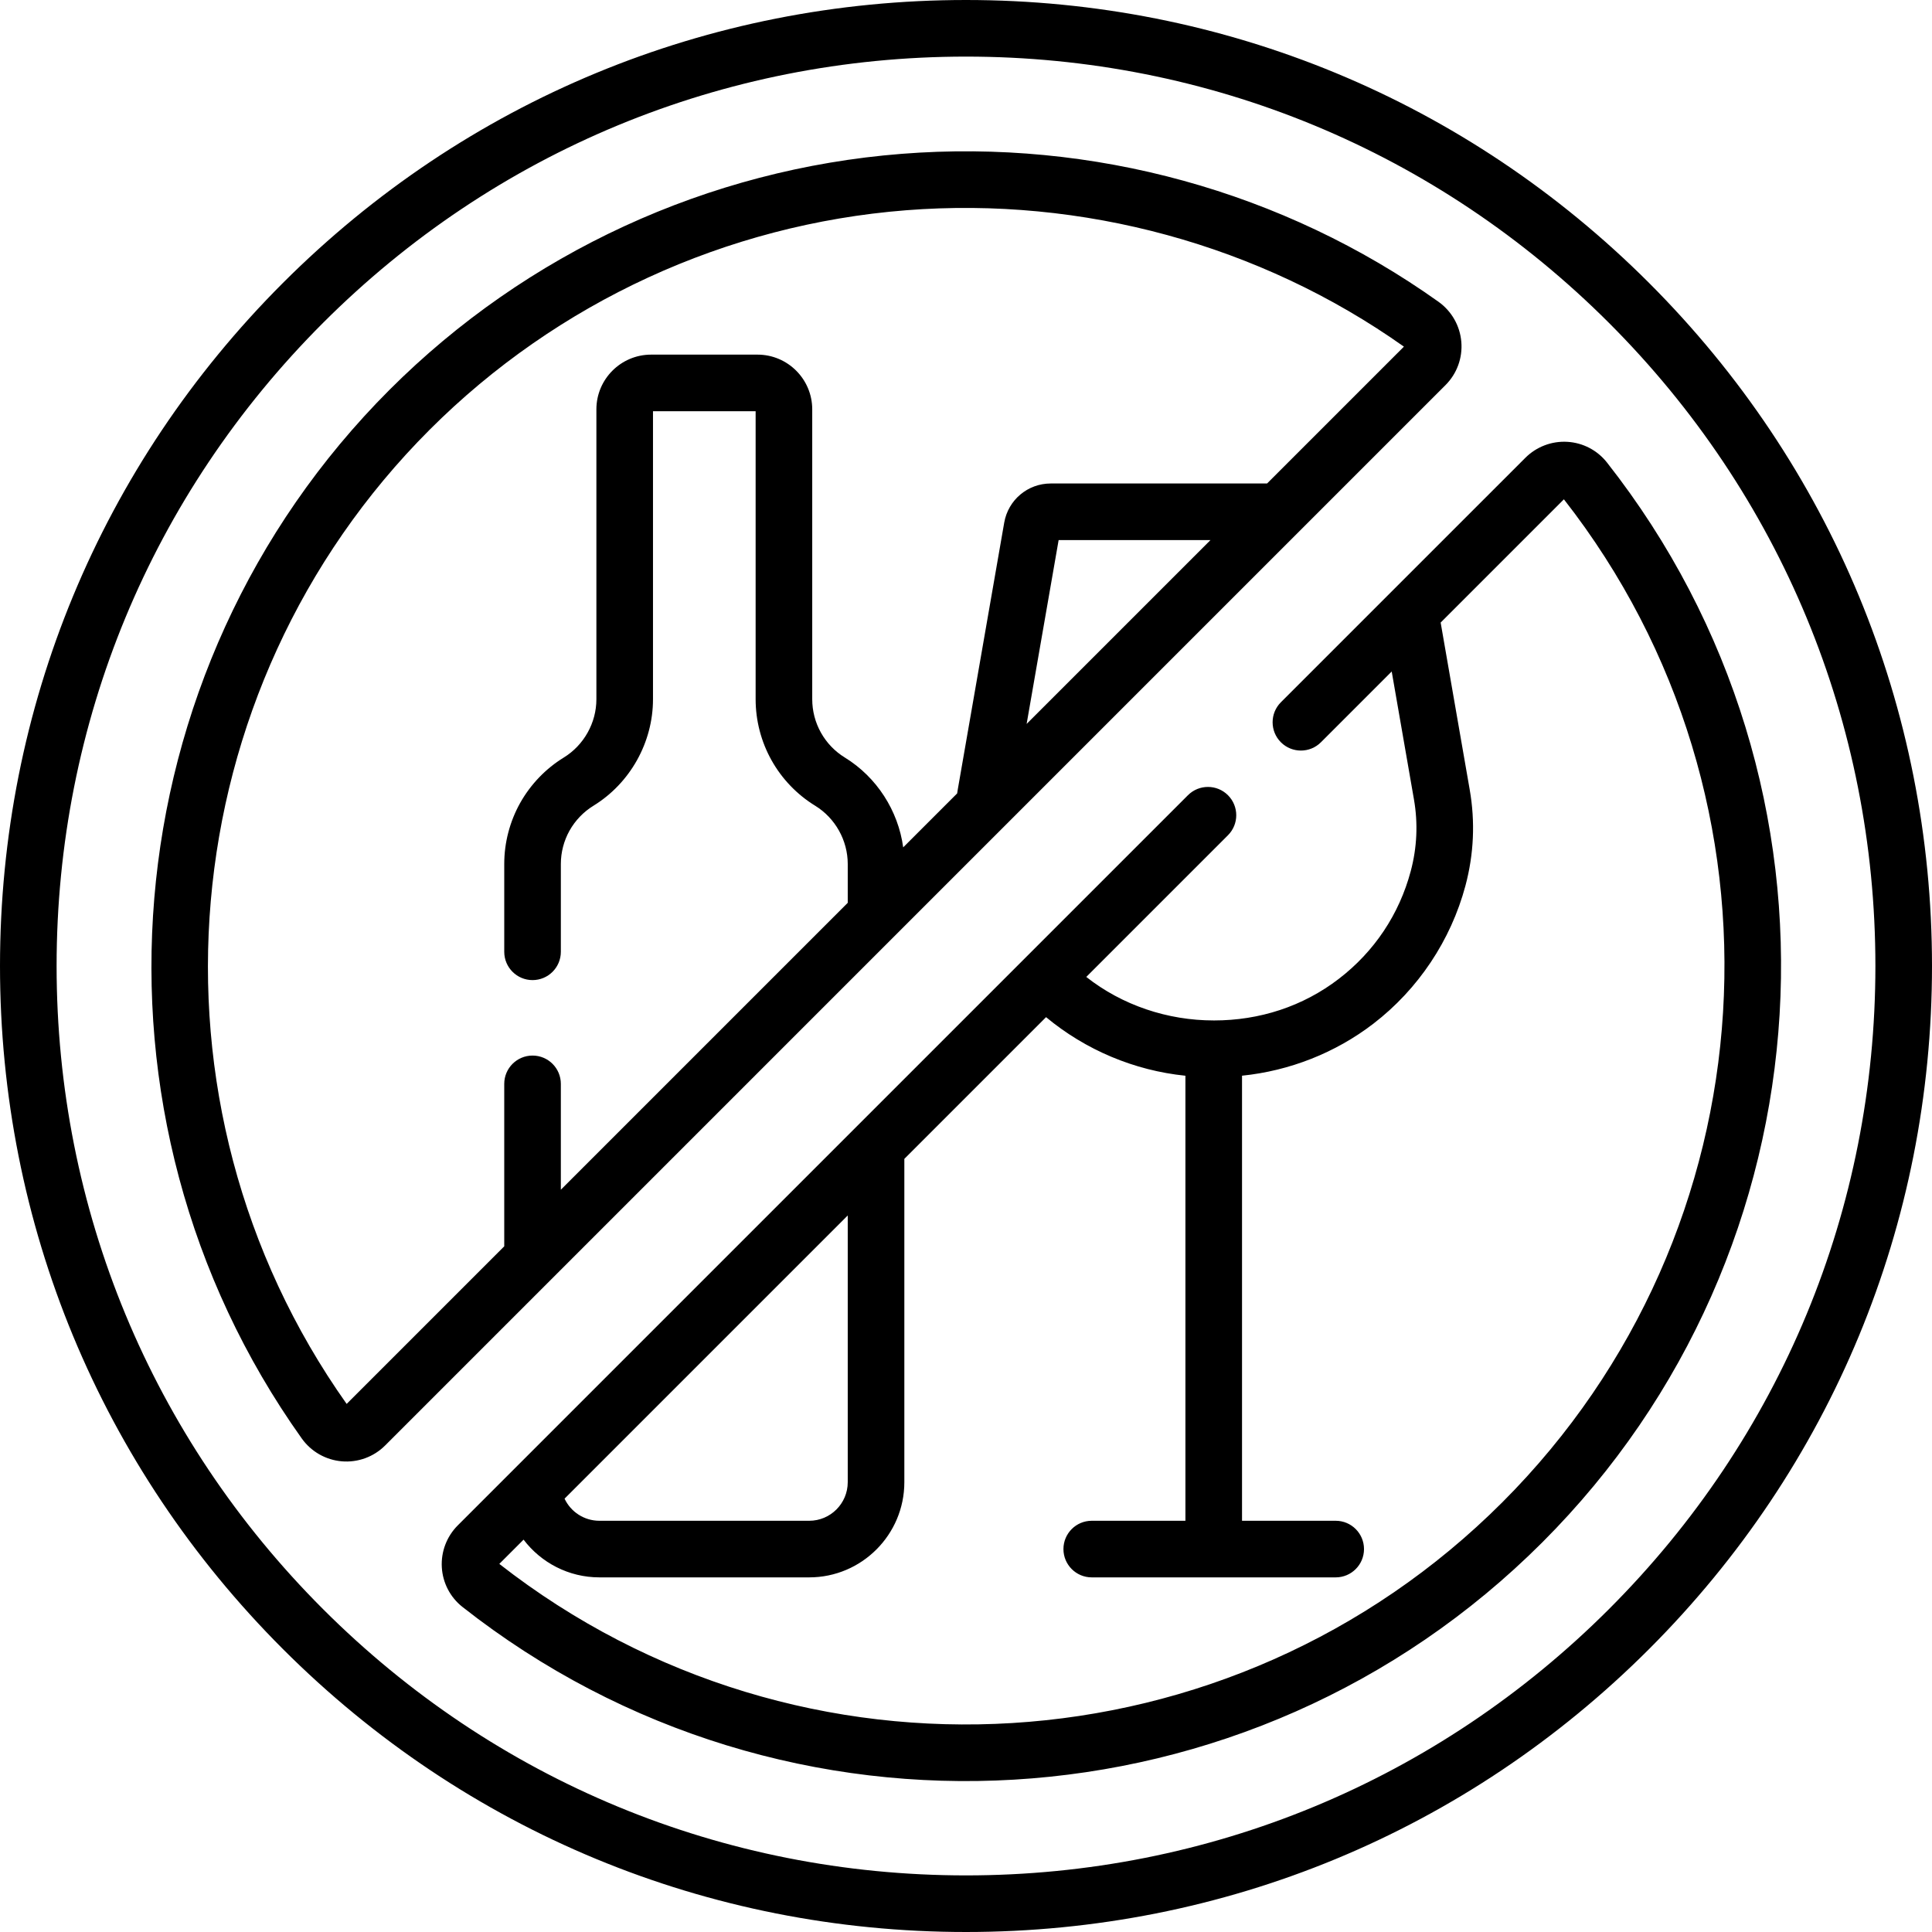
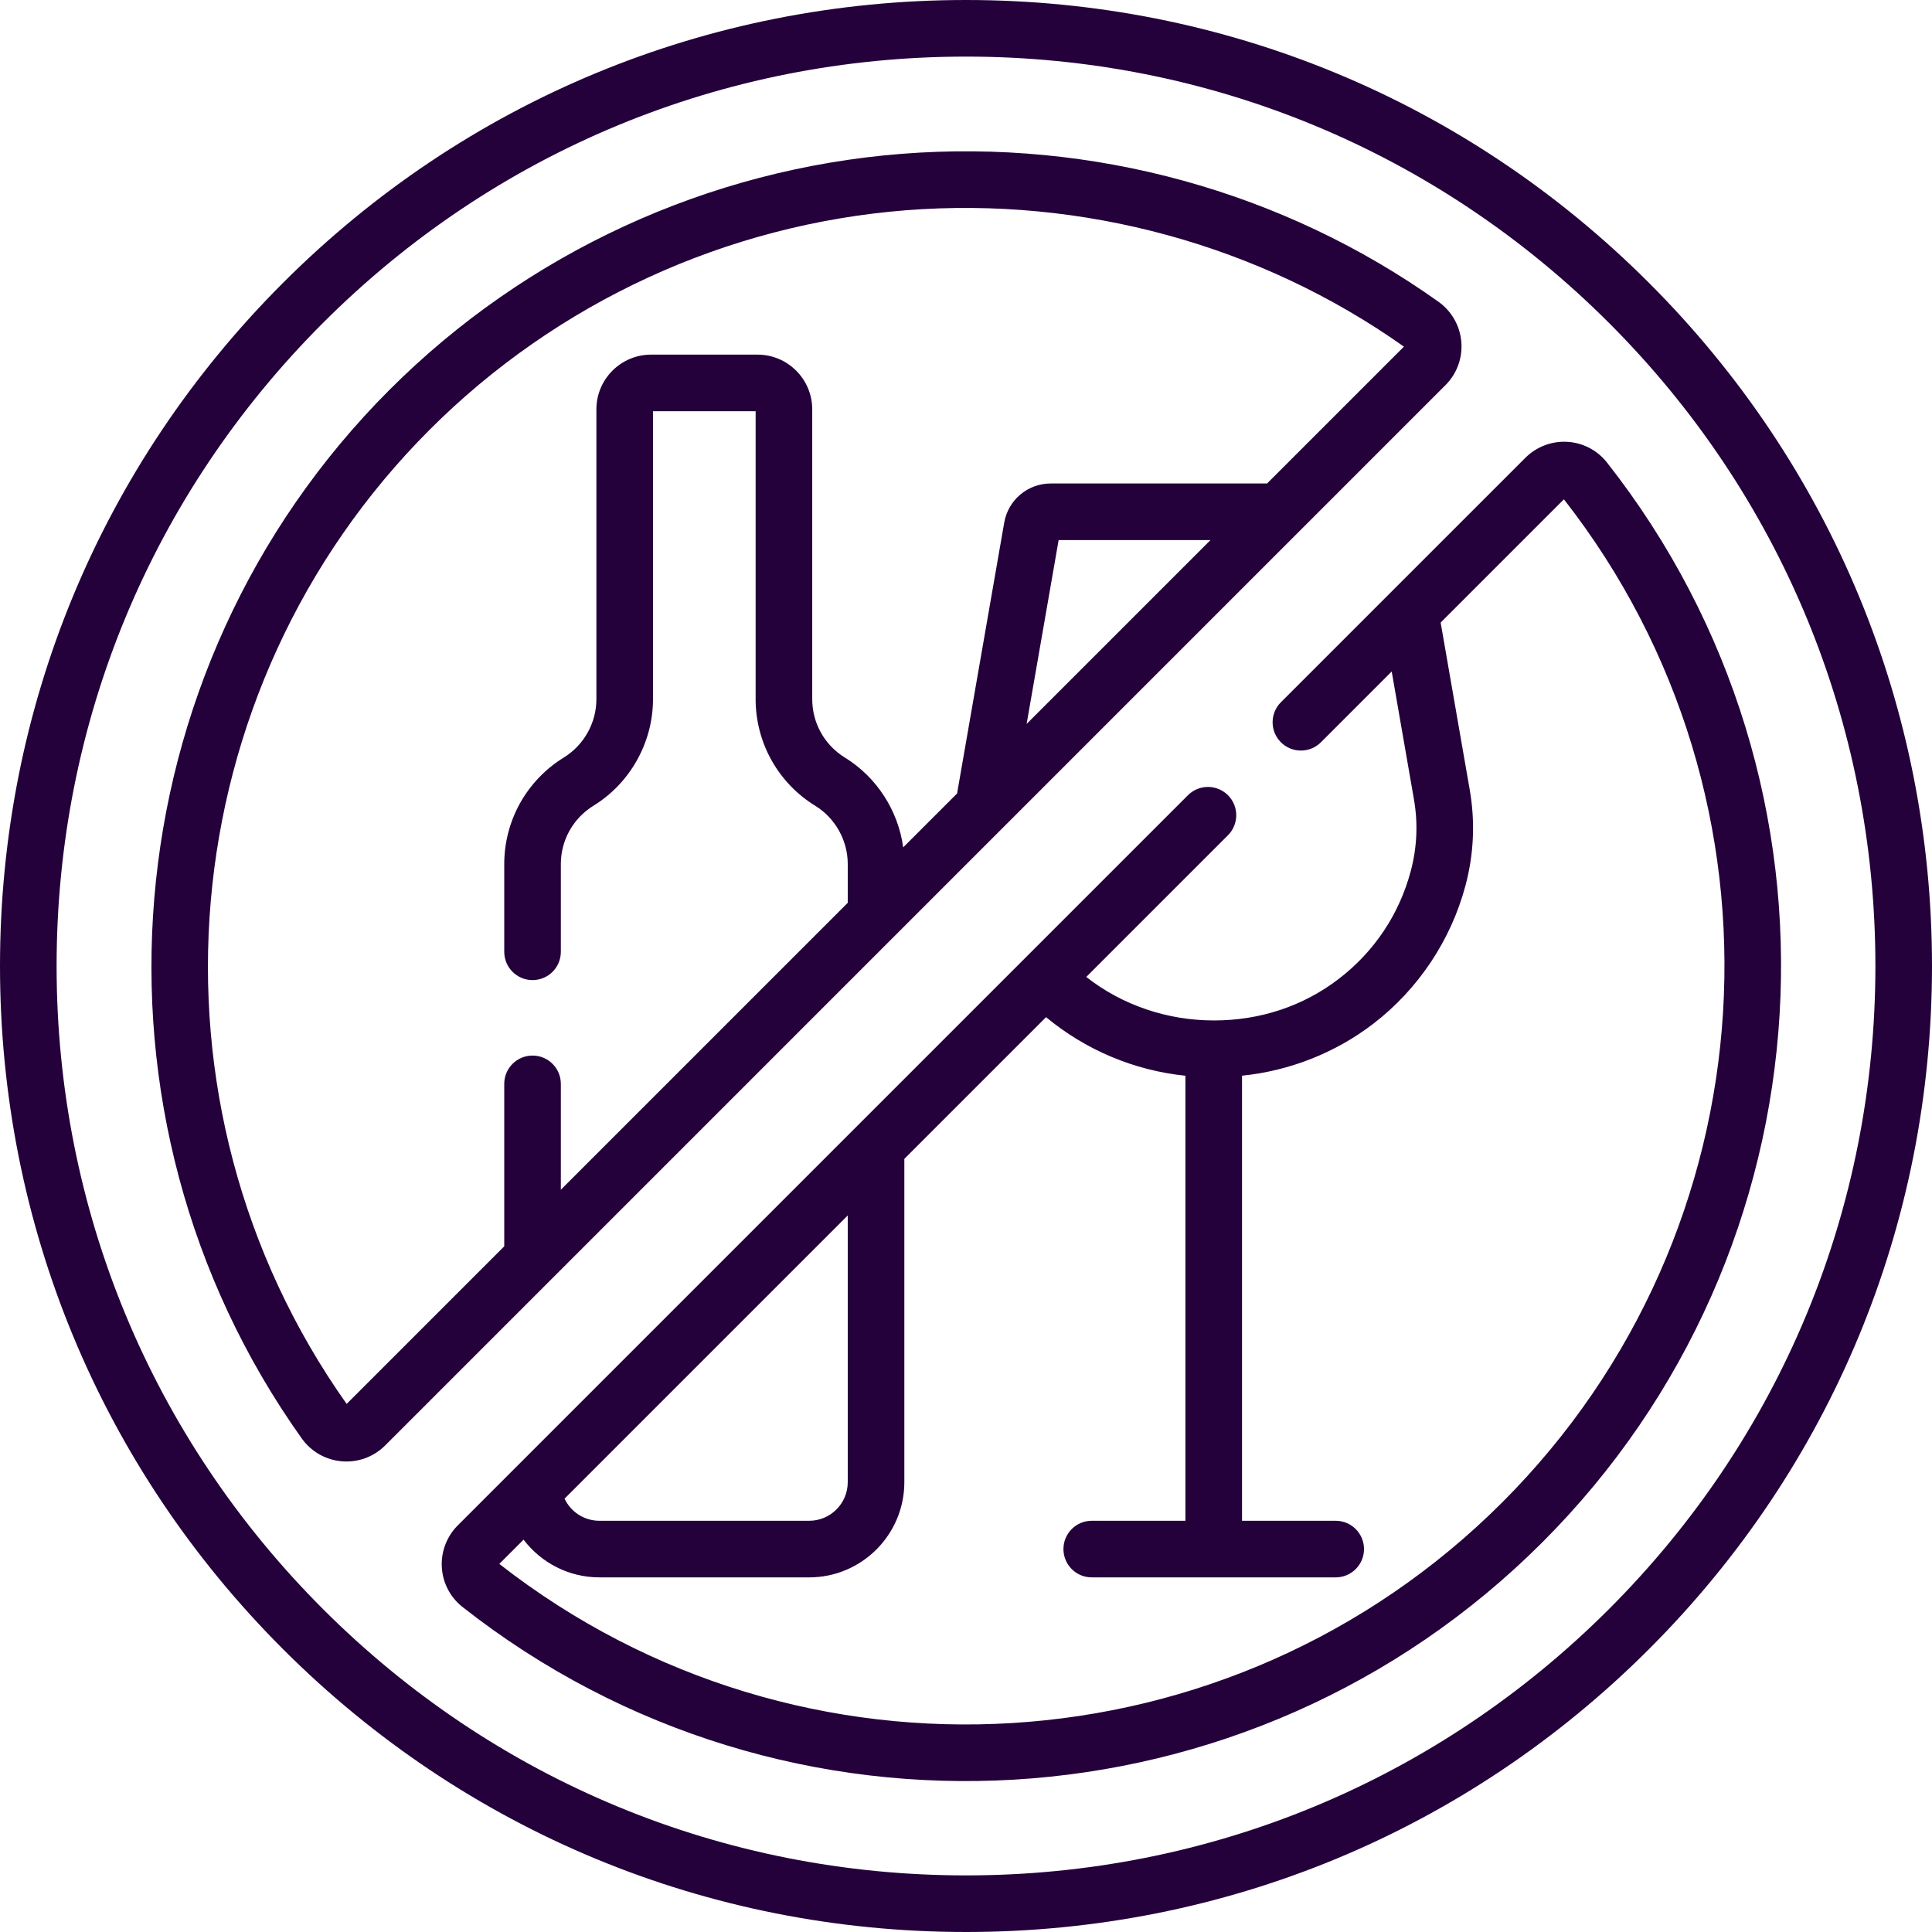
<svg xmlns="http://www.w3.org/2000/svg" id="Capa_1" enable-background="new 0 0 512 512" height="40px" width="40px" viewBox="0 0 512 512">
  <g>
-     <path d="m437.02 74.981c-48.353-48.352-112.64-74.981-181.02-74.981s-132.667 26.629-181.02 74.981c-48.351 48.352-74.98 112.639-74.98 181.019s26.629 132.667 74.98 181.019c48.353 48.352 112.64 74.981 181.02 74.981s132.667-26.629 181.02-74.981c48.351-48.352 74.98-112.639 74.98-181.019s-26.629-132.667-74.98-181.019zm-10.608 351.432c-45.518 45.519-106.039 70.587-170.412 70.587s-124.894-25.068-170.412-70.587c-45.52-45.519-70.588-106.039-70.588-170.413s25.068-124.894 70.588-170.413c45.518-45.519 106.039-70.587 170.412-70.587s124.894 25.068 170.412 70.587c45.52 45.519 70.588 106.039 70.588 170.413s-25.068 124.894-70.588 170.413zm-.558-303.855c-2.542-3.23-6.36-5.224-10.477-5.468-4.14-.248-8.203 1.295-11.138 4.229l-35.671 35.671c-.038.036-.074.075-.112.112l-29.004 29.003c-2.929 2.929-2.929 7.678 0 10.606 2.93 2.929 7.678 2.929 10.607 0l18.757-18.757 5.893 33.883c1.109 6.363.824 12.761-.847 19.019-3.053 11.441-9.638 21.309-19.044 28.536-9.562 7.347-21.048 11.038-33.103 11.038-.023 0-.045-.003-.068-.003-12.21 0-24.249-4.018-33.772-11.531l37.548-37.548c2.929-2.929 2.929-7.678 0-10.606-2.93-2.929-7.678-2.929-10.607 0l-42.963 42.962c-.01.01-.022.018-.032.028-.026.025-.049.053-.075.079l-44.824 44.824c-.043.042-.086.085-.129.129l-90.858 90.858c-.04.04-.081.079-.12.12l-14.499 14.499c-2.934 2.934-4.476 6.993-4.229 11.136.245 4.116 2.238 7.934 5.469 10.477 85.633 67.409 208.695 60.363 286.178-17.12 77.302-77.299 84.662-200.329 17.12-286.176zm-201.194 199.555v70.687c0 5.635-4.58 10.22-10.21 10.22h-55.6c-4.054 0-7.597-2.373-9.237-5.859zm173.468 76.015c-71.786 71.787-185.946 78.761-265.805 16.322l6.429-6.429c4.628 6.103 11.945 9.999 20.097 9.999h55.601c13.9 0 25.21-11.314 25.21-25.22v-85.687l37.557-37.557c10.466 8.701 23.389 14.148 36.932 15.525v117.94h-24.827c-4.143 0-7.5 3.358-7.5 7.5s3.357 7.5 7.5 7.5h64.653c4.143 0 7.5-3.358 7.5-7.5s-3.357-7.5-7.5-7.5h-24.826v-117.951c12.591-1.279 24.749-6.052 34.81-13.783 11.878-9.125 20.542-22.111 24.397-36.562 2.236-8.374 2.617-16.941 1.132-25.461l-7.701-44.278 32.663-32.663c62.441 79.859 55.466 194.018-16.322 265.805zm-10.86-307.52c-.357-4.275-2.57-8.156-6.071-10.649-41.082-29.249-91.591-43.174-142.24-39.193-51.218 4.02-99.407 26.216-135.691 62.5-74.369 74.366-84.196 192.395-23.307 277.93 2.492 3.501 6.373 5.714 10.647 6.071 4.22.353 8.431-1.169 11.448-4.191h.001l281.019-281.02c3.02-3.02 4.548-7.192 4.194-11.448zm-115.2 101.241 8.48-48.719h40.239zm63.718-63.719h-57.336c-6.082 0-11.262 4.348-12.319 10.354l-12.314 70.752c-.06.336-.111.685-.165 1.029l-14.296 14.296c-1.329-9.74-7.002-18.605-15.475-23.814-2.632-1.614-4.818-3.891-6.326-6.589-1.508-2.695-2.305-5.754-2.305-8.848v-76.83c0-7.995-6.505-14.5-14.5-14.5h-28.2c-7.995 0-14.5 6.505-14.5 14.5v76.83c0 6.253-3.309 12.168-8.638 15.441-4.801 2.951-8.799 7.114-11.571 12.053-2.755 4.934-4.211 10.521-4.211 16.156v23.276c0 4.142 3.357 7.5 7.5 7.5s7.5-3.358 7.5-7.5v-23.276c0-3.081.798-6.139 2.3-8.829 1.517-2.702 3.709-4.985 6.334-6.599 9.737-5.979 15.786-16.792 15.786-28.222v-76.33h27.2v76.33c0 5.652 1.457 11.244 4.212 16.167 2.756 4.933 6.759 9.102 11.57 12.052 5.322 3.271 8.628 9.184 8.628 15.431v10.297l-76.03 76.03v-28.051c0-4.142-3.357-7.5-7.5-7.5s-7.5 3.358-7.5 7.5v43.051l-41.766 41.766c-56.528-79.856-46.836-189.336 22.008-258.182 33.759-33.76 78.599-54.412 126.258-58.152 46.64-3.66 93.776 9.125 131.923 36.144z" />
+     <path style="fill: rgb(36, 1, 59)" d="m437.02 74.981c-48.353-48.352-112.64-74.981-181.02-74.981s-132.667 26.629-181.02 74.981c-48.351 48.352-74.98 112.639-74.98 181.019s26.629 132.667 74.98 181.019c48.353 48.352 112.64 74.981 181.02 74.981s132.667-26.629 181.02-74.981c48.351-48.352 74.98-112.639 74.98-181.019s-26.629-132.667-74.98-181.019zm-10.608 351.432c-45.518 45.519-106.039 70.587-170.412 70.587s-124.894-25.068-170.412-70.587c-45.52-45.519-70.588-106.039-70.588-170.413s25.068-124.894 70.588-170.413c45.518-45.519 106.039-70.587 170.412-70.587s124.894 25.068 170.412 70.587c45.52 45.519 70.588 106.039 70.588 170.413s-25.068 124.894-70.588 170.413zm-.558-303.855c-2.542-3.23-6.36-5.224-10.477-5.468-4.14-.248-8.203 1.295-11.138 4.229l-35.671 35.671c-.038.036-.074.075-.112.112l-29.004 29.003c-2.929 2.929-2.929 7.678 0 10.606 2.93 2.929 7.678 2.929 10.607 0l18.757-18.757 5.893 33.883c1.109 6.363.824 12.761-.847 19.019-3.053 11.441-9.638 21.309-19.044 28.536-9.562 7.347-21.048 11.038-33.103 11.038-.023 0-.045-.003-.068-.003-12.21 0-24.249-4.018-33.772-11.531l37.548-37.548c2.929-2.929 2.929-7.678 0-10.606-2.93-2.929-7.678-2.929-10.607 0l-42.963 42.962c-.01.01-.022.018-.032.028-.026.025-.049.053-.075.079l-44.824 44.824c-.043.042-.086.085-.129.129l-90.858 90.858c-.04.04-.081.079-.12.12l-14.499 14.499c-2.934 2.934-4.476 6.993-4.229 11.136.245 4.116 2.238 7.934 5.469 10.477 85.633 67.409 208.695 60.363 286.178-17.12 77.302-77.299 84.662-200.329 17.12-286.176zm-201.194 199.555v70.687c0 5.635-4.58 10.22-10.21 10.22h-55.6c-4.054 0-7.597-2.373-9.237-5.859zm173.468 76.015c-71.786 71.787-185.946 78.761-265.805 16.322l6.429-6.429c4.628 6.103 11.945 9.999 20.097 9.999h55.601c13.9 0 25.21-11.314 25.21-25.22v-85.687l37.557-37.557c10.466 8.701 23.389 14.148 36.932 15.525v117.94h-24.827c-4.143 0-7.5 3.358-7.5 7.5s3.357 7.5 7.5 7.5h64.653c4.143 0 7.5-3.358 7.5-7.5s-3.357-7.5-7.5-7.5h-24.826v-117.951c12.591-1.279 24.749-6.052 34.81-13.783 11.878-9.125 20.542-22.111 24.397-36.562 2.236-8.374 2.617-16.941 1.132-25.461l-7.701-44.278 32.663-32.663c62.441 79.859 55.466 194.018-16.322 265.805zm-10.86-307.52c-.357-4.275-2.57-8.156-6.071-10.649-41.082-29.249-91.591-43.174-142.24-39.193-51.218 4.02-99.407 26.216-135.691 62.5-74.369 74.366-84.196 192.395-23.307 277.93 2.492 3.501 6.373 5.714 10.647 6.071 4.22.353 8.431-1.169 11.448-4.191h.001l281.019-281.02c3.02-3.02 4.548-7.192 4.194-11.448zm-115.2 101.241 8.48-48.719h40.239zm63.718-63.719h-57.336c-6.082 0-11.262 4.348-12.319 10.354l-12.314 70.752c-.06.336-.111.685-.165 1.029l-14.296 14.296c-1.329-9.74-7.002-18.605-15.475-23.814-2.632-1.614-4.818-3.891-6.326-6.589-1.508-2.695-2.305-5.754-2.305-8.848v-76.83c0-7.995-6.505-14.5-14.5-14.5h-28.2c-7.995 0-14.5 6.505-14.5 14.5v76.83c0 6.253-3.309 12.168-8.638 15.441-4.801 2.951-8.799 7.114-11.571 12.053-2.755 4.934-4.211 10.521-4.211 16.156v23.276c0 4.142 3.357 7.5 7.5 7.5s7.5-3.358 7.5-7.5v-23.276c0-3.081.798-6.139 2.3-8.829 1.517-2.702 3.709-4.985 6.334-6.599 9.737-5.979 15.786-16.792 15.786-28.222v-76.33h27.2v76.33c0 5.652 1.457 11.244 4.212 16.167 2.756 4.933 6.759 9.102 11.57 12.052 5.322 3.271 8.628 9.184 8.628 15.431v10.297l-76.03 76.03v-28.051c0-4.142-3.357-7.5-7.5-7.5s-7.5 3.358-7.5 7.5v43.051l-41.766 41.766c-56.528-79.856-46.836-189.336 22.008-258.182 33.759-33.76 78.599-54.412 126.258-58.152 46.64-3.66 93.776 9.125 131.923 36.144z" />
  </g>
</svg>
